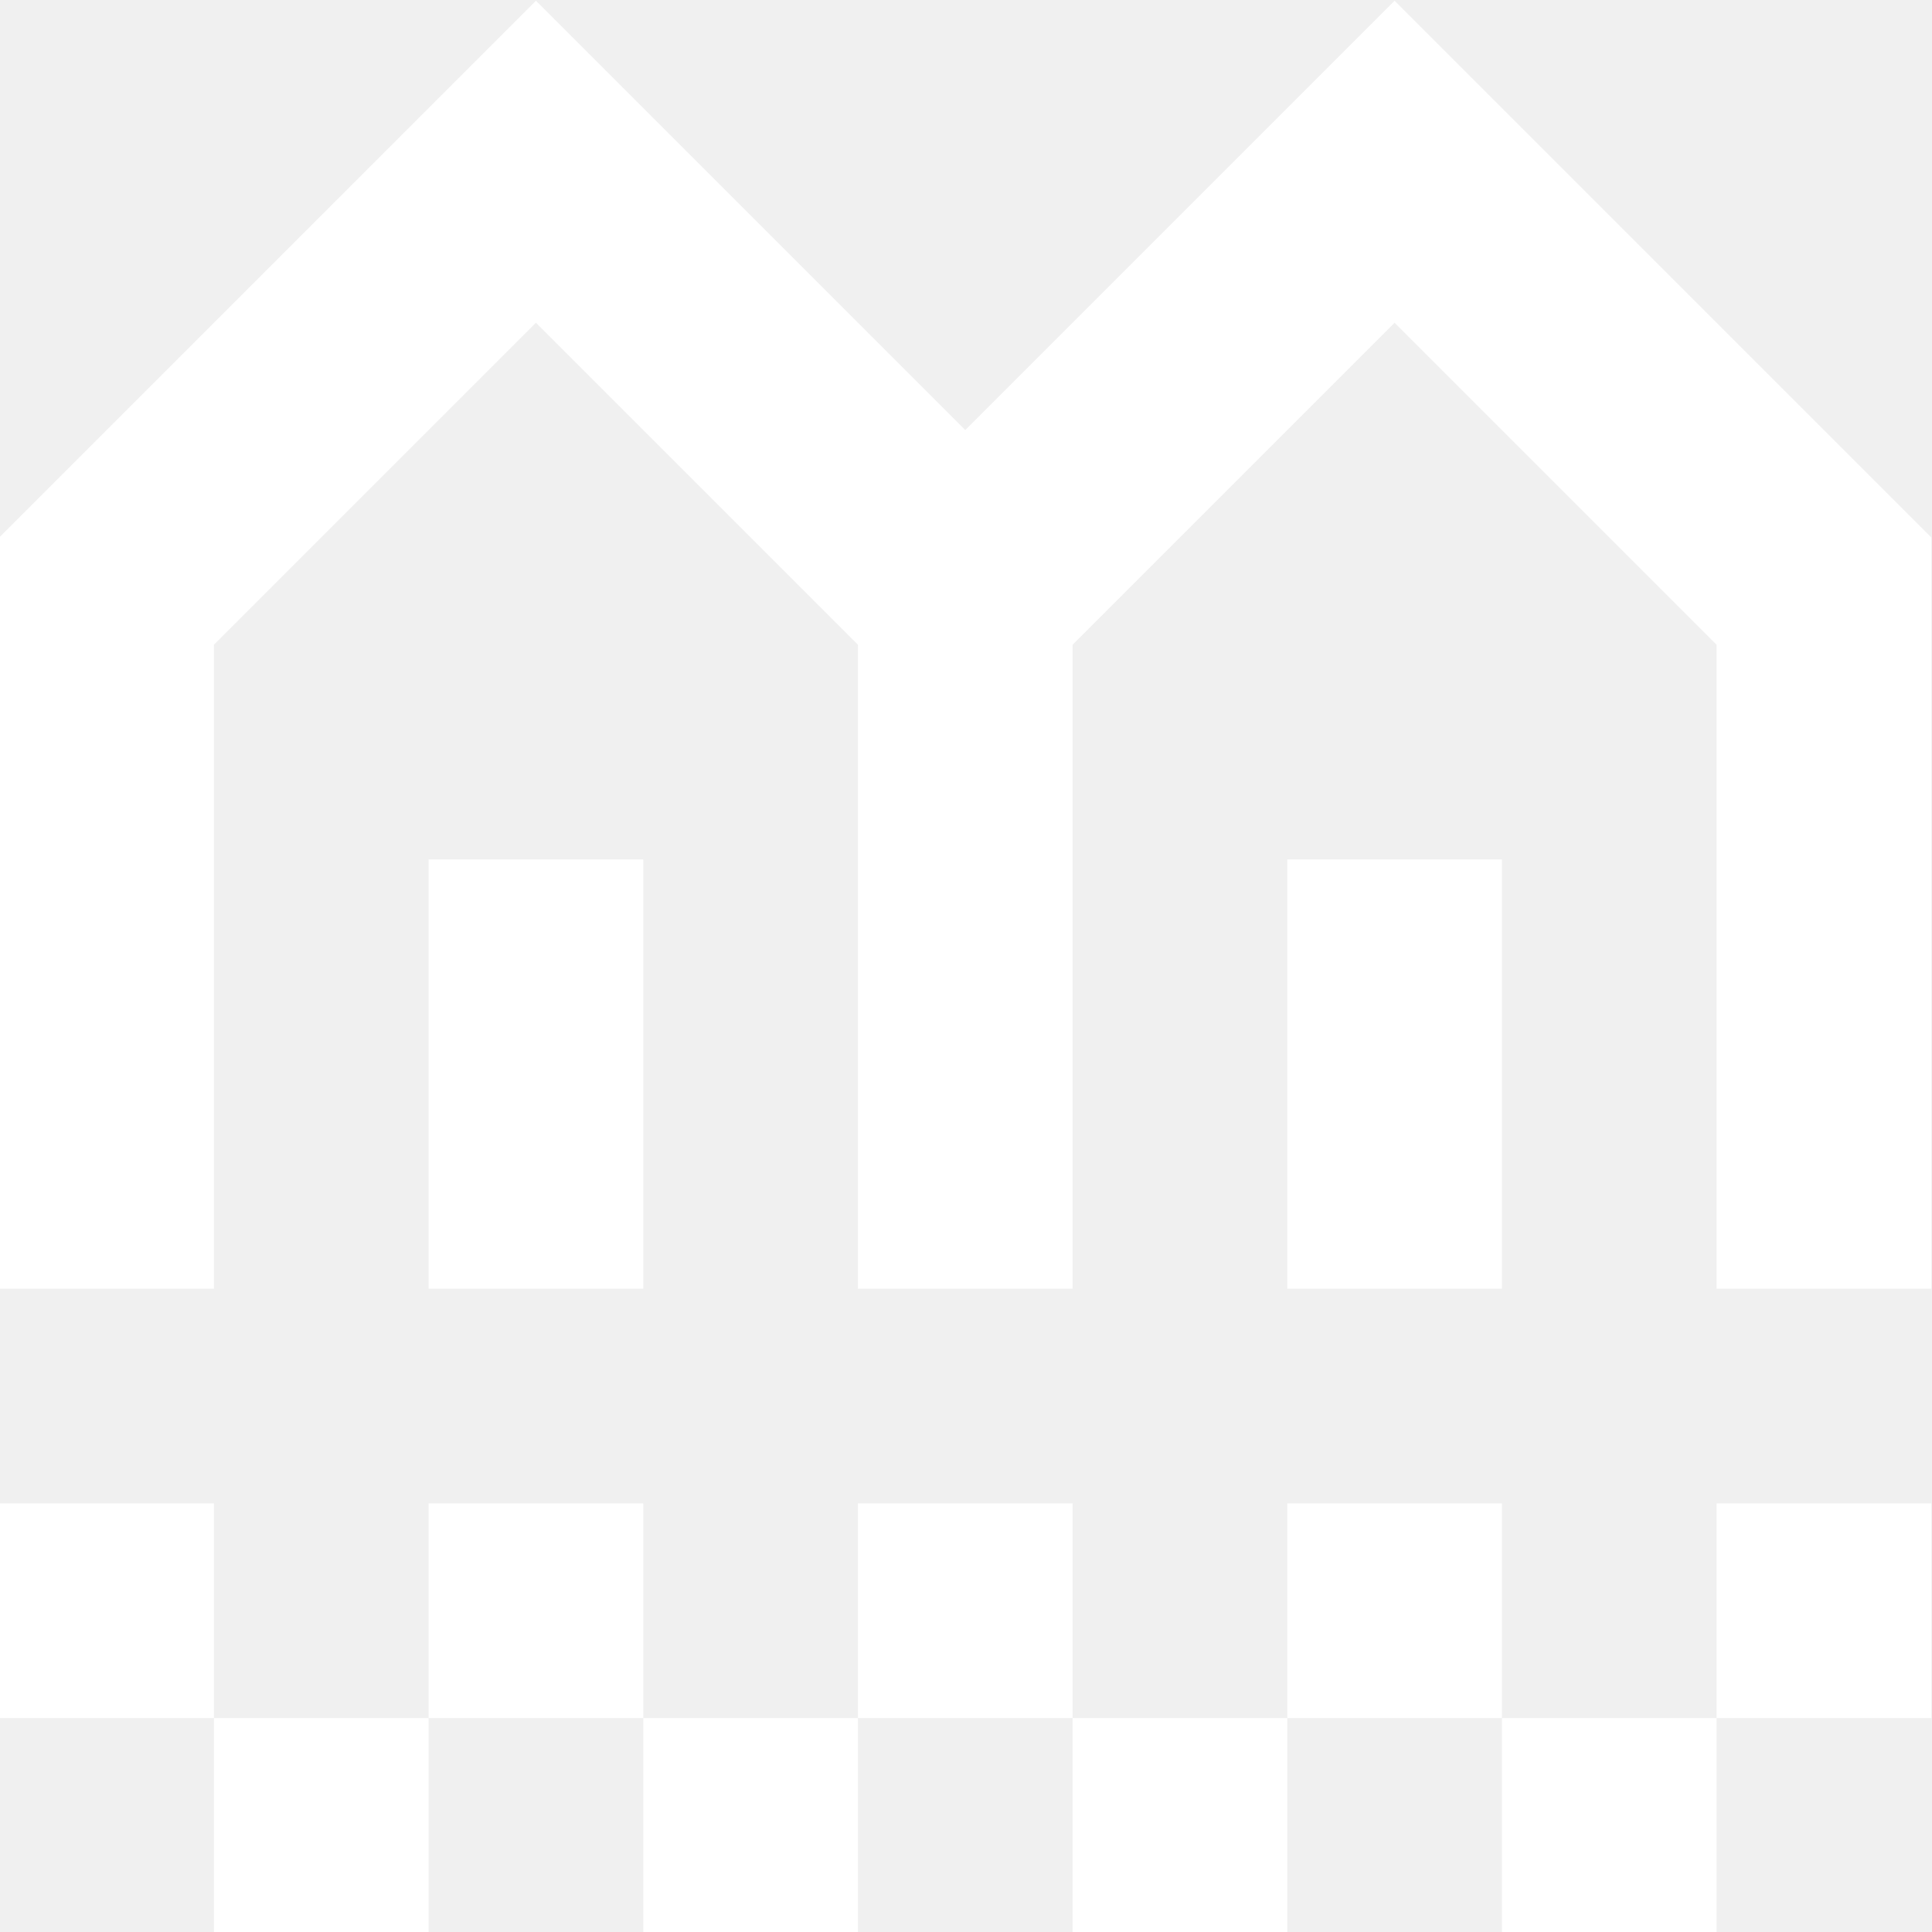
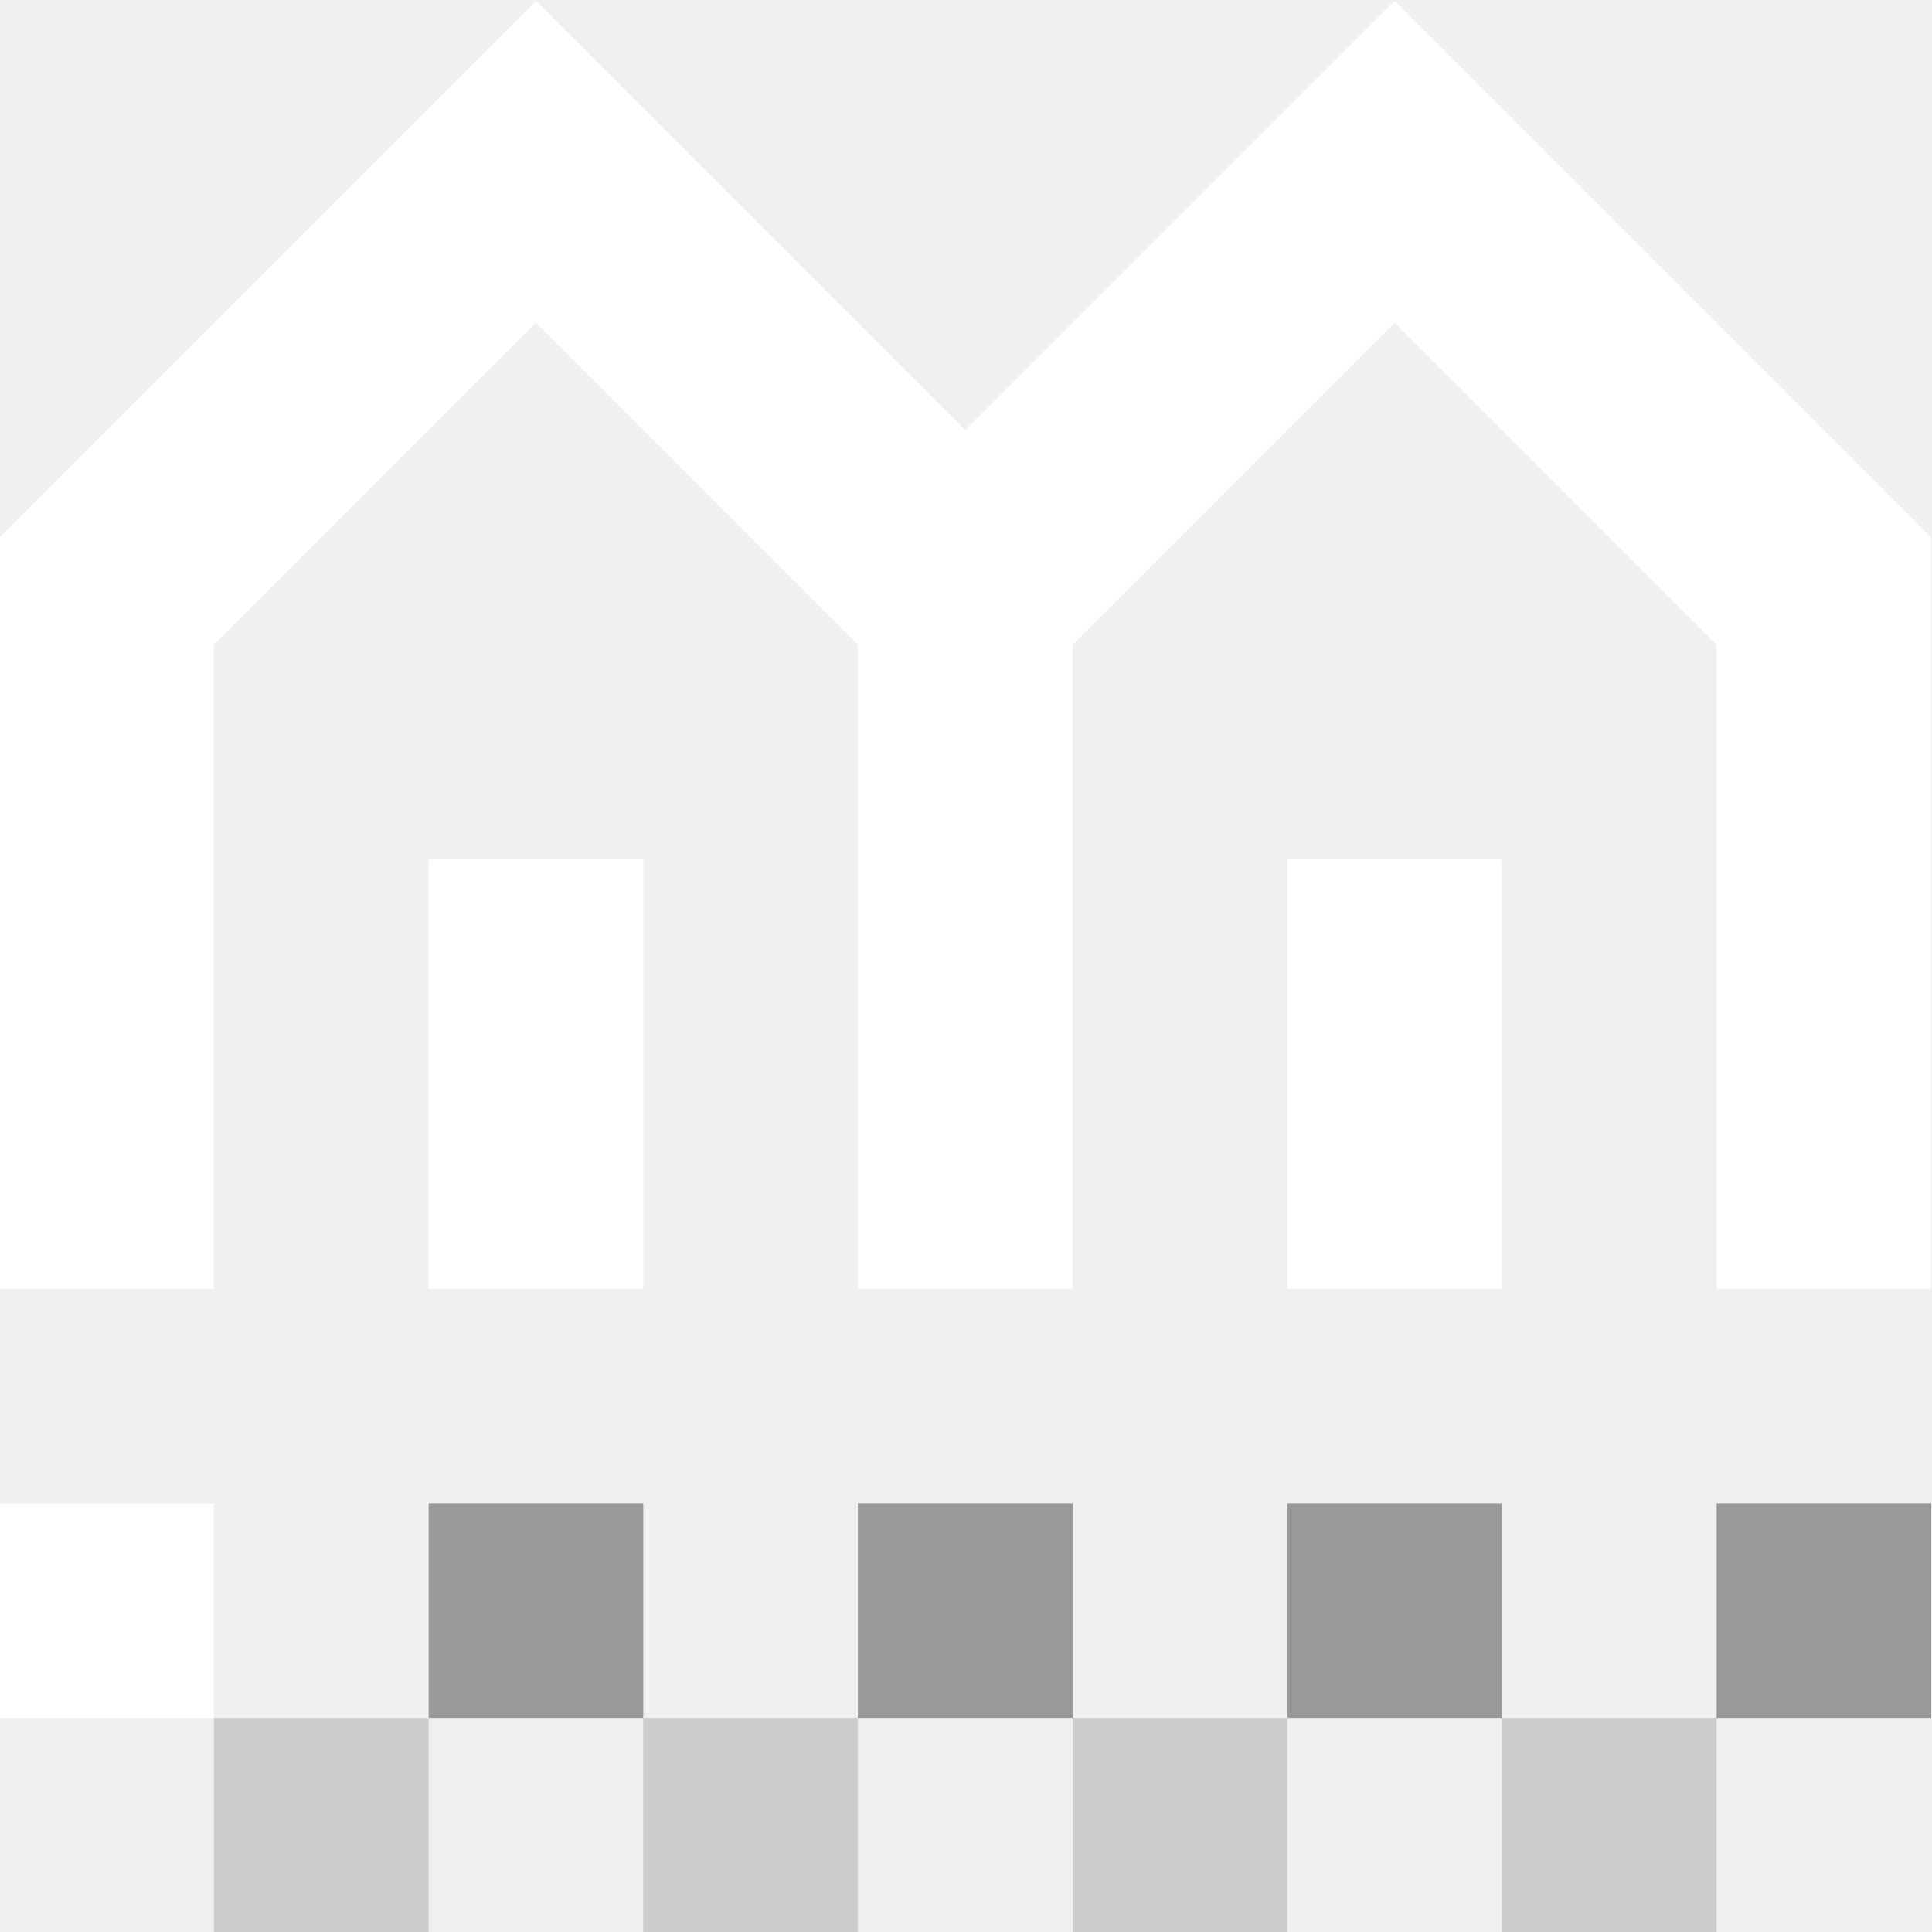
<svg xmlns="http://www.w3.org/2000/svg" xml:space="preserve" width="100mm" height="100mm" version="1.1" style="shape-rendering:geometricPrecision; text-rendering:geometricPrecision; image-rendering:optimizeQuality; fill-rule:evenodd; clip-rule:evenodd" viewBox="0 0 10000 10000">
  <defs>
    <style type="text/css">
   
-     .fil0 {fill:white}
+     .fil1 {fill:#999999}
+     .fil0 {fill:#CCCCCC}
+     .fil2 {fill:white}
   
  </style>
  </defs>
  <g id="Layer_x0020_1">
-     <g id="_1482209438656">
-       <path class="fil0" d="M2218.42 6670.45l1111.11 0 0 -2222.22 -1111.11 0 0 2222.22zm7777.78 -3888.87l-2777.78 -2777.79 -2222.22 2222.23 -2222.22 -2222.23 -2777.78 2777.79 0 3888.89 1111.11 -0.01 0 -3333.32 1666.67 -1666.67 1666.66 1666.67 0 3333.32 1111.11 0.01 0 -0.02 0 -3333.32 1666.67 -1666.66 1666.67 1666.66 0 3333.32 1111.11 0.01 0 -3888.88zm-3333.33 3888.87l1111.11 0 0 -2222.22 -1111.11 0 0 2222.22z" />
-       <rect class="fil0" x="1107.31" y="8892.7" width="1111.11" height="1111.11" />
-       <rect class="fil0" x="2218.42" y="7781.59" width="1111.11" height="1111.11" />
-       <rect class="fil0" x="-3.8" y="7781.59" width="1111.11" height="1111.11" />
-       <rect class="fil0" x="5551.75" y="8892.69" width="1111.11" height="1111.11" />
-       <rect class="fil0" x="6662.87" y="7781.58" width="1111.11" height="1111.11" />
-       <rect class="fil0" x="3329.53" y="8892.69" width="1111.11" height="1111.11" />
-       <rect class="fil0" x="4440.64" y="7781.58" width="1111.11" height="1111.11" />
-       <rect class="fil0" x="7773.98" y="8892.7" width="1111.11" height="1111.11" />
-       <rect class="fil0" x="8885.09" y="7781.59" width="1111.11" height="1111.11" />
-     </g>
+     <rect class="fil0" x="7773.98" y="8892.7" width="1111.11" height="1111.11" />
+     <rect class="fil1" x="6662.87" y="7781.59" width="1111.11" height="1111.11" />
+     <rect class="fil1" x="8885.09" y="7781.59" width="1111.11" height="1111.11" />
+     <rect class="fil0" x="3329.53" y="8892.69" width="1111.11" height="1111.11" />
+     <rect class="fil1" x="2218.42" y="7781.58" width="1111.11" height="1111.11" />
+     <rect class="fil0" x="5551.76" y="8892.69" width="1111.11" height="1111.11" />
+     <rect class="fil1" x="4440.64" y="7781.58" width="1111.11" height="1111.11" />
+     <rect class="fil0" x="1107.31" y="8892.7" width="1111.11" height="1111.11" />
+     <rect class="fil2" x="-3.8" y="7781.59" width="1111.11" height="1111.11" />
+     <path class="fil2" d="M2218.42 6670.45l1111.11 0 0 -2222.22 -1111.11 0 0 2222.22zm7777.78 -3888.87l-2777.78 -2777.79 -2222.22 2222.23 -2222.23 -2222.23 -2777.78 2777.79 0 3888.89 1111.12 -0.01 0 -3333.32 1666.66 -1666.67 1666.67 1666.67 0 3333.32 1111.11 0.01 0 -0.02 0 -3333.32 1666.67 -1666.66 1666.67 1666.66 0 3333.32 1111.11 0.01 0 -3888.88zm-3333.33 3888.87l1111.11 0 0 -2222.22 -1111.11 0 0 2222.22z" />
  </g>
</svg>
